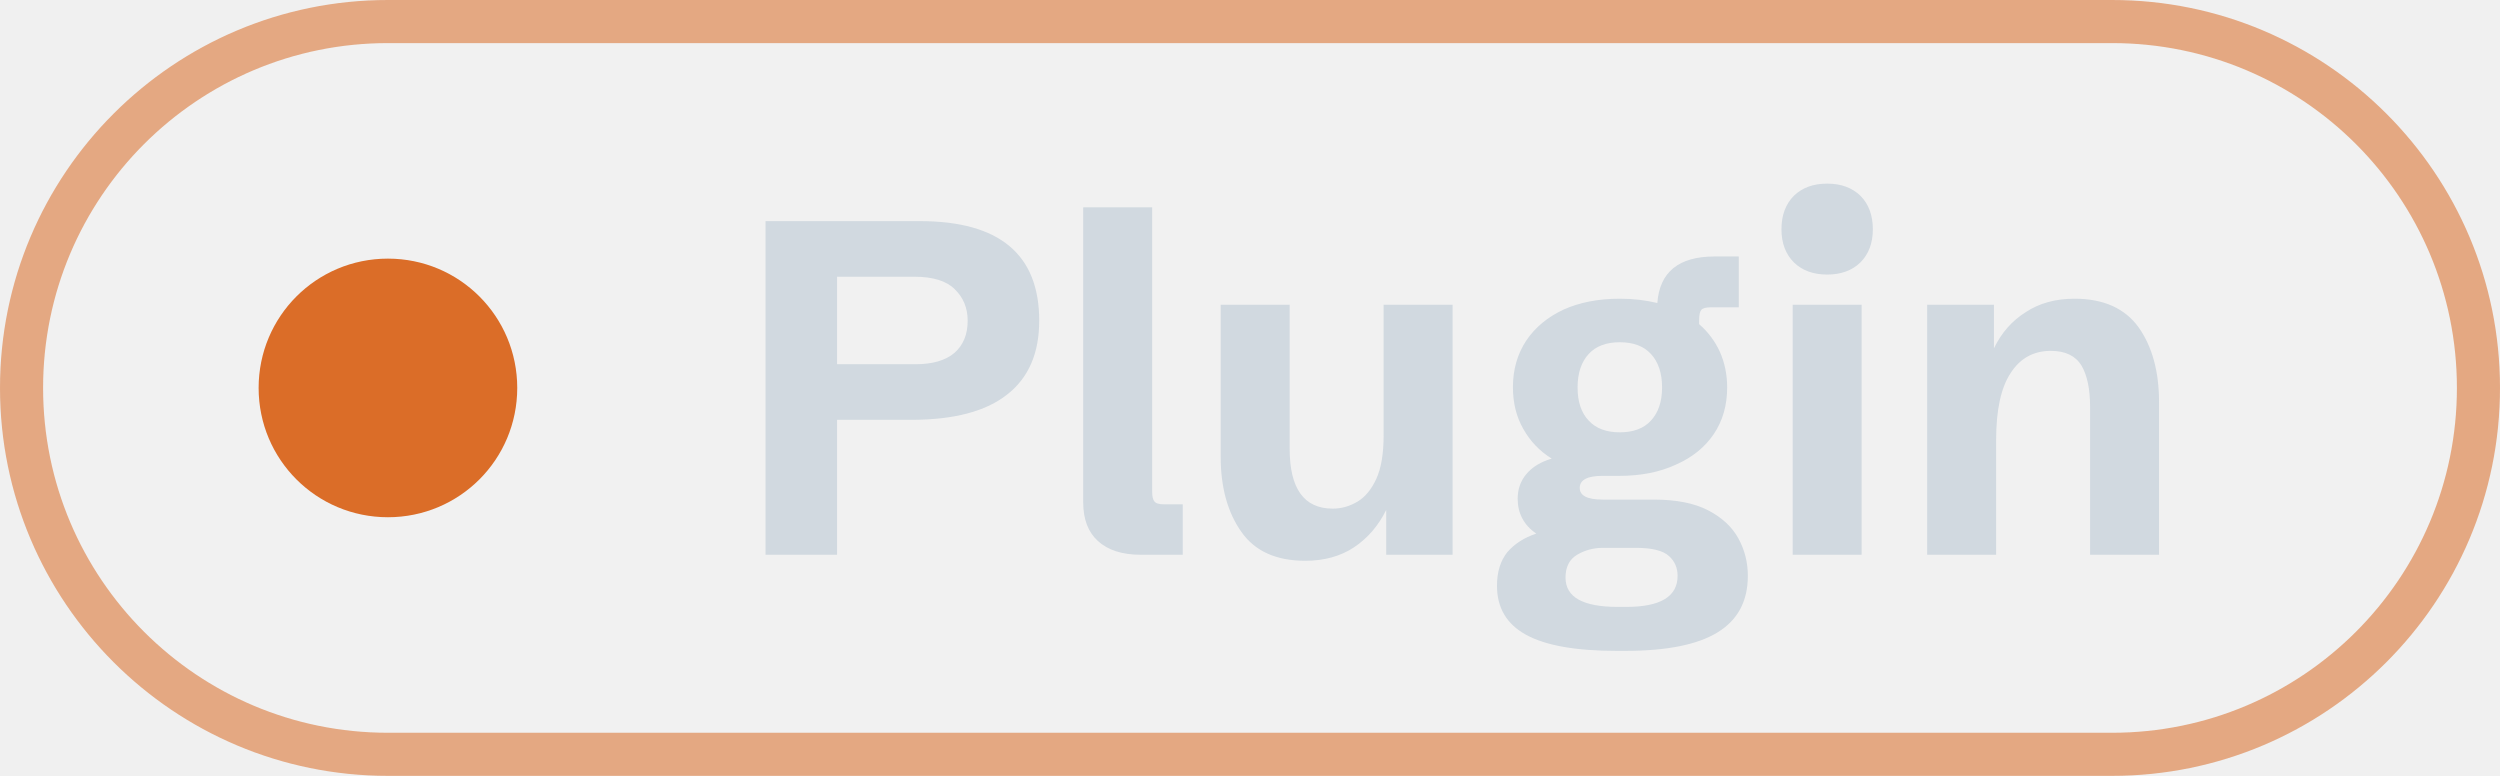
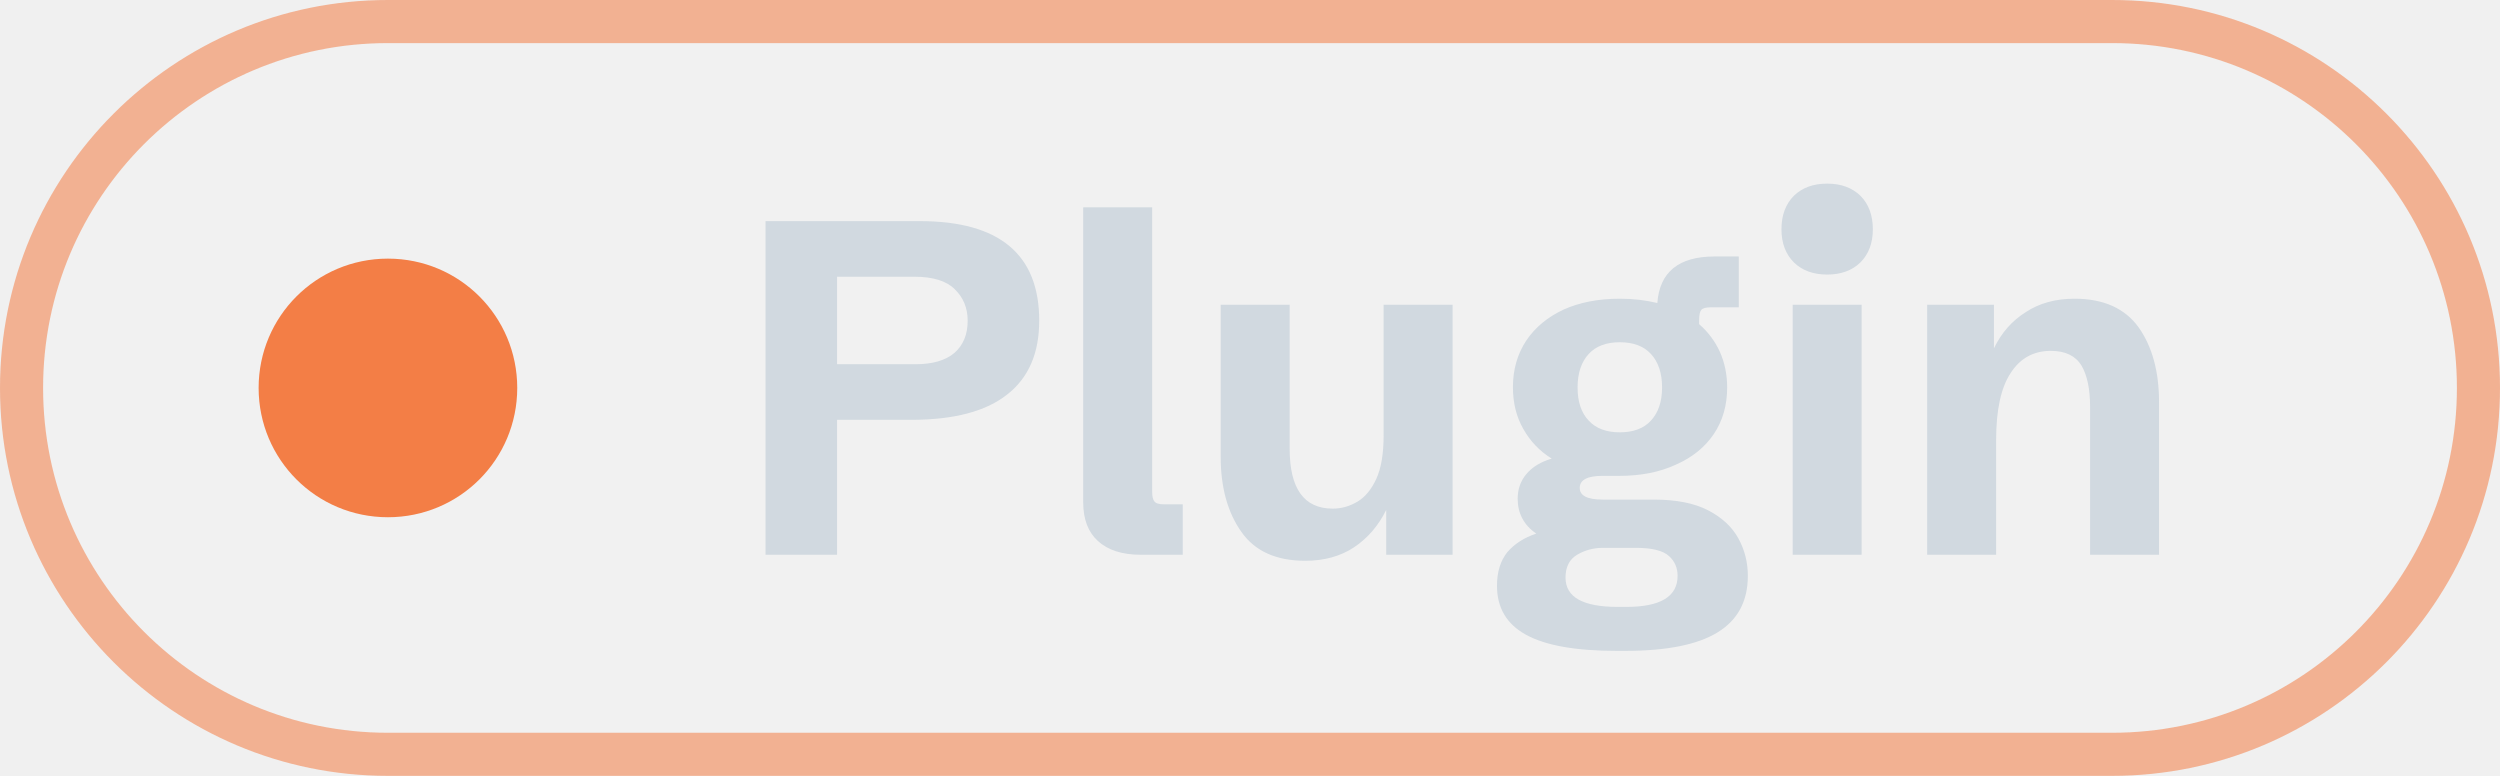
<svg xmlns="http://www.w3.org/2000/svg" width="58" height="18" viewBox="0 0 58 18" role="img" aria-label="Plugin">
-   <path d="M9 0L49 0C53.97 0 58 4.03 58 9C58 13.97 53.97 18 49 18L9 18C4.03 18 0 13.97 0 9C0 4.03 4.03 0 9 0ZM49 1L9 1C4.58 1 1 4.58 1 9C1 13.42 4.58 17 9 17L49 17C53.42 17 57 13.42 57 9C57 4.58 53.42 1 49 1Z" fill="#db6d28" fill-opacity="0.55" />
+   <path d="M9 0L49 0C53.97 0 58 4.03 58 9C58 13.97 53.97 18 49 18L9 18C4.03 18 0 13.97 0 9C0 4.03 4.03 0 9 0ZM49 1L9 1C4.58 1 1 4.58 1 9C1 13.42 4.58 17 9 17L49 17C53.42 17 57 13.42 57 9C57 4.58 53.42 1 49 1Z" fill="#f37e46" fill-opacity="0.55" />
  <path d="M9 1L49 1C53.42 1 57 4.58 57 9C57 13.42 53.42 17 49 17L9 17C4.58 17 1 13.42 1 9C1 4.58 4.58 1 9 1Z" fill="#ffffff" fill-opacity="0.04" />
-   <path d="M9 6L9 6C10.66 6 12 7.34 12 9C12 10.66 10.66 12 9 12L9 12C7.34 12 6 10.66 6 9C6 7.34 7.34 6 9 6Z" fill="#db6d28" />
+   <path d="M9 6L9 6C10.66 6 12 7.34 12 9C12 10.66 10.66 12 9 12L9 12C7.34 12 6 10.66 6 9C6 7.34 7.34 6 9 6Z" fill="#f37e46" />
  <path d="M17.76 12.87L17.76 5.13L21.34 5.13Q24.11 5.13 24.11 7.44Q24.11 8.57 23.37 9.15Q22.63 9.74 21.14 9.74L19.42 9.74L19.42 12.87L17.76 12.87ZM19.42 8.45L21.24 8.45Q21.83 8.45 22.14 8.19Q22.45 7.92 22.45 7.44Q22.45 7 22.15 6.71Q21.86 6.42 21.21 6.42L19.42 6.42L19.42 8.45ZM26.46 12.87Q25.82 12.87 25.47 12.55Q25.13 12.24 25.13 11.65L25.13 4.81L26.73 4.81L26.73 11.4Q26.73 11.57 26.78 11.63Q26.83 11.7 27 11.7L27.44 11.7L27.44 12.87L26.46 12.87ZM30.28 13.01Q29.27 13.01 28.8 12.34Q28.32 11.66 28.32 10.6L28.32 7.07L29.92 7.07L29.92 10.41Q29.92 11.8 30.92 11.8Q31.22 11.8 31.49 11.64Q31.76 11.48 31.93 11.11Q32.1 10.74 32.1 10.1L32.1 7.07L33.7 7.07L33.7 12.87L32.16 12.87L32.16 11.83Q31.89 12.38 31.41 12.7Q30.94 13.01 30.28 13.01ZM37.5 15.1Q36.09 15.1 35.41 14.73Q34.73 14.36 34.73 13.59Q34.73 13.11 34.97 12.81Q35.22 12.52 35.64 12.38Q35.21 12.08 35.21 11.57Q35.21 11.24 35.41 11Q35.62 10.75 36 10.64Q35.58 10.38 35.34 9.95Q35.1 9.53 35.1 8.98Q35.1 8.37 35.41 7.9Q35.72 7.44 36.28 7.18Q36.84 6.93 37.58 6.93Q38.04 6.93 38.45 7.03Q38.53 5.95 39.78 5.95L40.34 5.95L40.34 7.13L39.69 7.13Q39.52 7.13 39.47 7.19Q39.42 7.25 39.42 7.43L39.42 7.52Q39.73 7.79 39.9 8.16Q40.07 8.54 40.07 8.99Q40.07 9.61 39.76 10.07Q39.45 10.53 38.88 10.78Q38.32 11.04 37.57 11.04L37.18 11.04Q36.65 11.04 36.65 11.32Q36.65 11.59 37.18 11.59L38.36 11.59Q39.15 11.59 39.63 11.84Q40.11 12.09 40.33 12.49Q40.55 12.89 40.55 13.36Q40.55 14.24 39.85 14.67Q39.15 15.1 37.71 15.1L37.5 15.1ZM37.58 10.03Q38.05 10.03 38.3 9.76Q38.56 9.48 38.56 8.99Q38.56 8.49 38.3 8.21Q38.05 7.94 37.58 7.94Q37.11 7.94 36.86 8.21Q36.6 8.49 36.6 8.99Q36.6 9.49 36.86 9.76Q37.11 10.03 37.58 10.03ZM37.53 14.08L37.73 14.08Q38.92 14.08 38.92 13.36Q38.92 13.08 38.72 12.9Q38.51 12.71 37.95 12.71L37.19 12.71Q36.86 12.71 36.59 12.87Q36.32 13.03 36.32 13.4Q36.32 14.08 37.53 14.08ZM41.59 12.87L41.59 7.07L43.19 7.07L43.19 12.87L41.59 12.87ZM42.39 6.37Q41.91 6.37 41.62 6.09Q41.33 5.8 41.33 5.32Q41.33 4.83 41.62 4.54Q41.91 4.26 42.39 4.26Q42.87 4.26 43.16 4.54Q43.45 4.83 43.45 5.32Q43.45 5.8 43.16 6.09Q42.87 6.37 42.39 6.37ZM44.71 12.87L44.71 7.07L46.26 7.07L46.26 8.08Q46.52 7.54 47 7.24Q47.47 6.93 48.13 6.93Q49.14 6.93 49.62 7.6Q50.09 8.27 50.09 9.33L50.09 12.87L48.49 12.87L48.49 9.44Q48.49 8.82 48.29 8.48Q48.08 8.14 47.58 8.14Q46.98 8.14 46.65 8.65Q46.31 9.16 46.31 10.21L46.31 12.87L44.71 12.87Z" fill="#d1d9e0" />
</svg>
